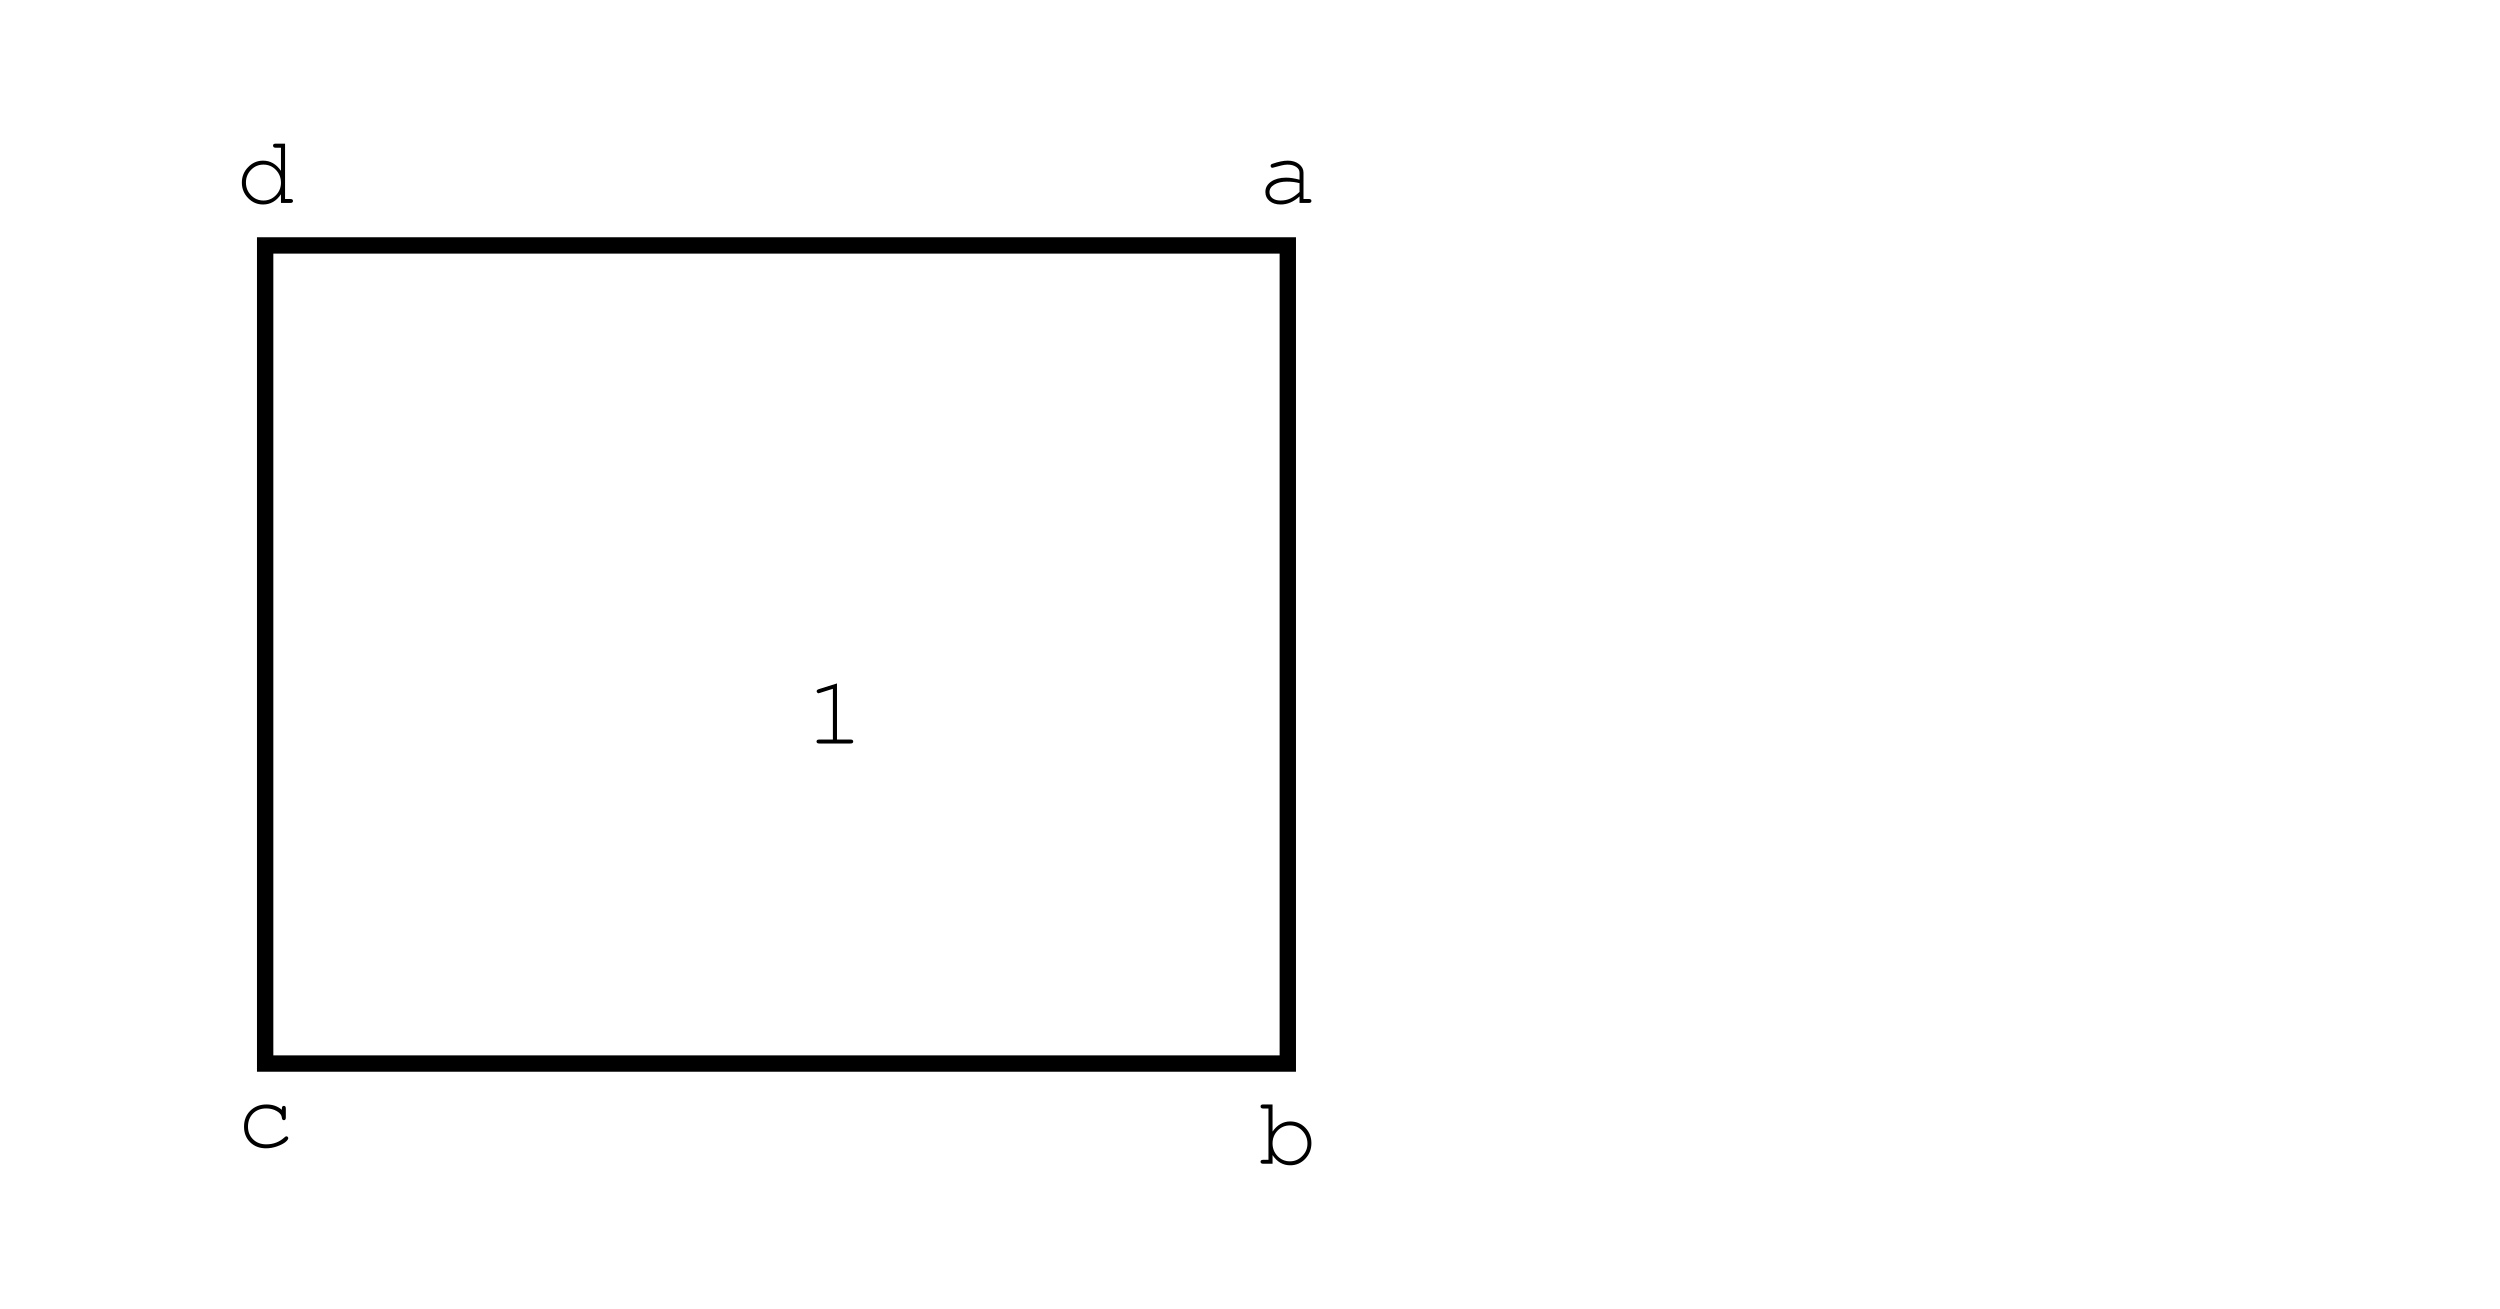
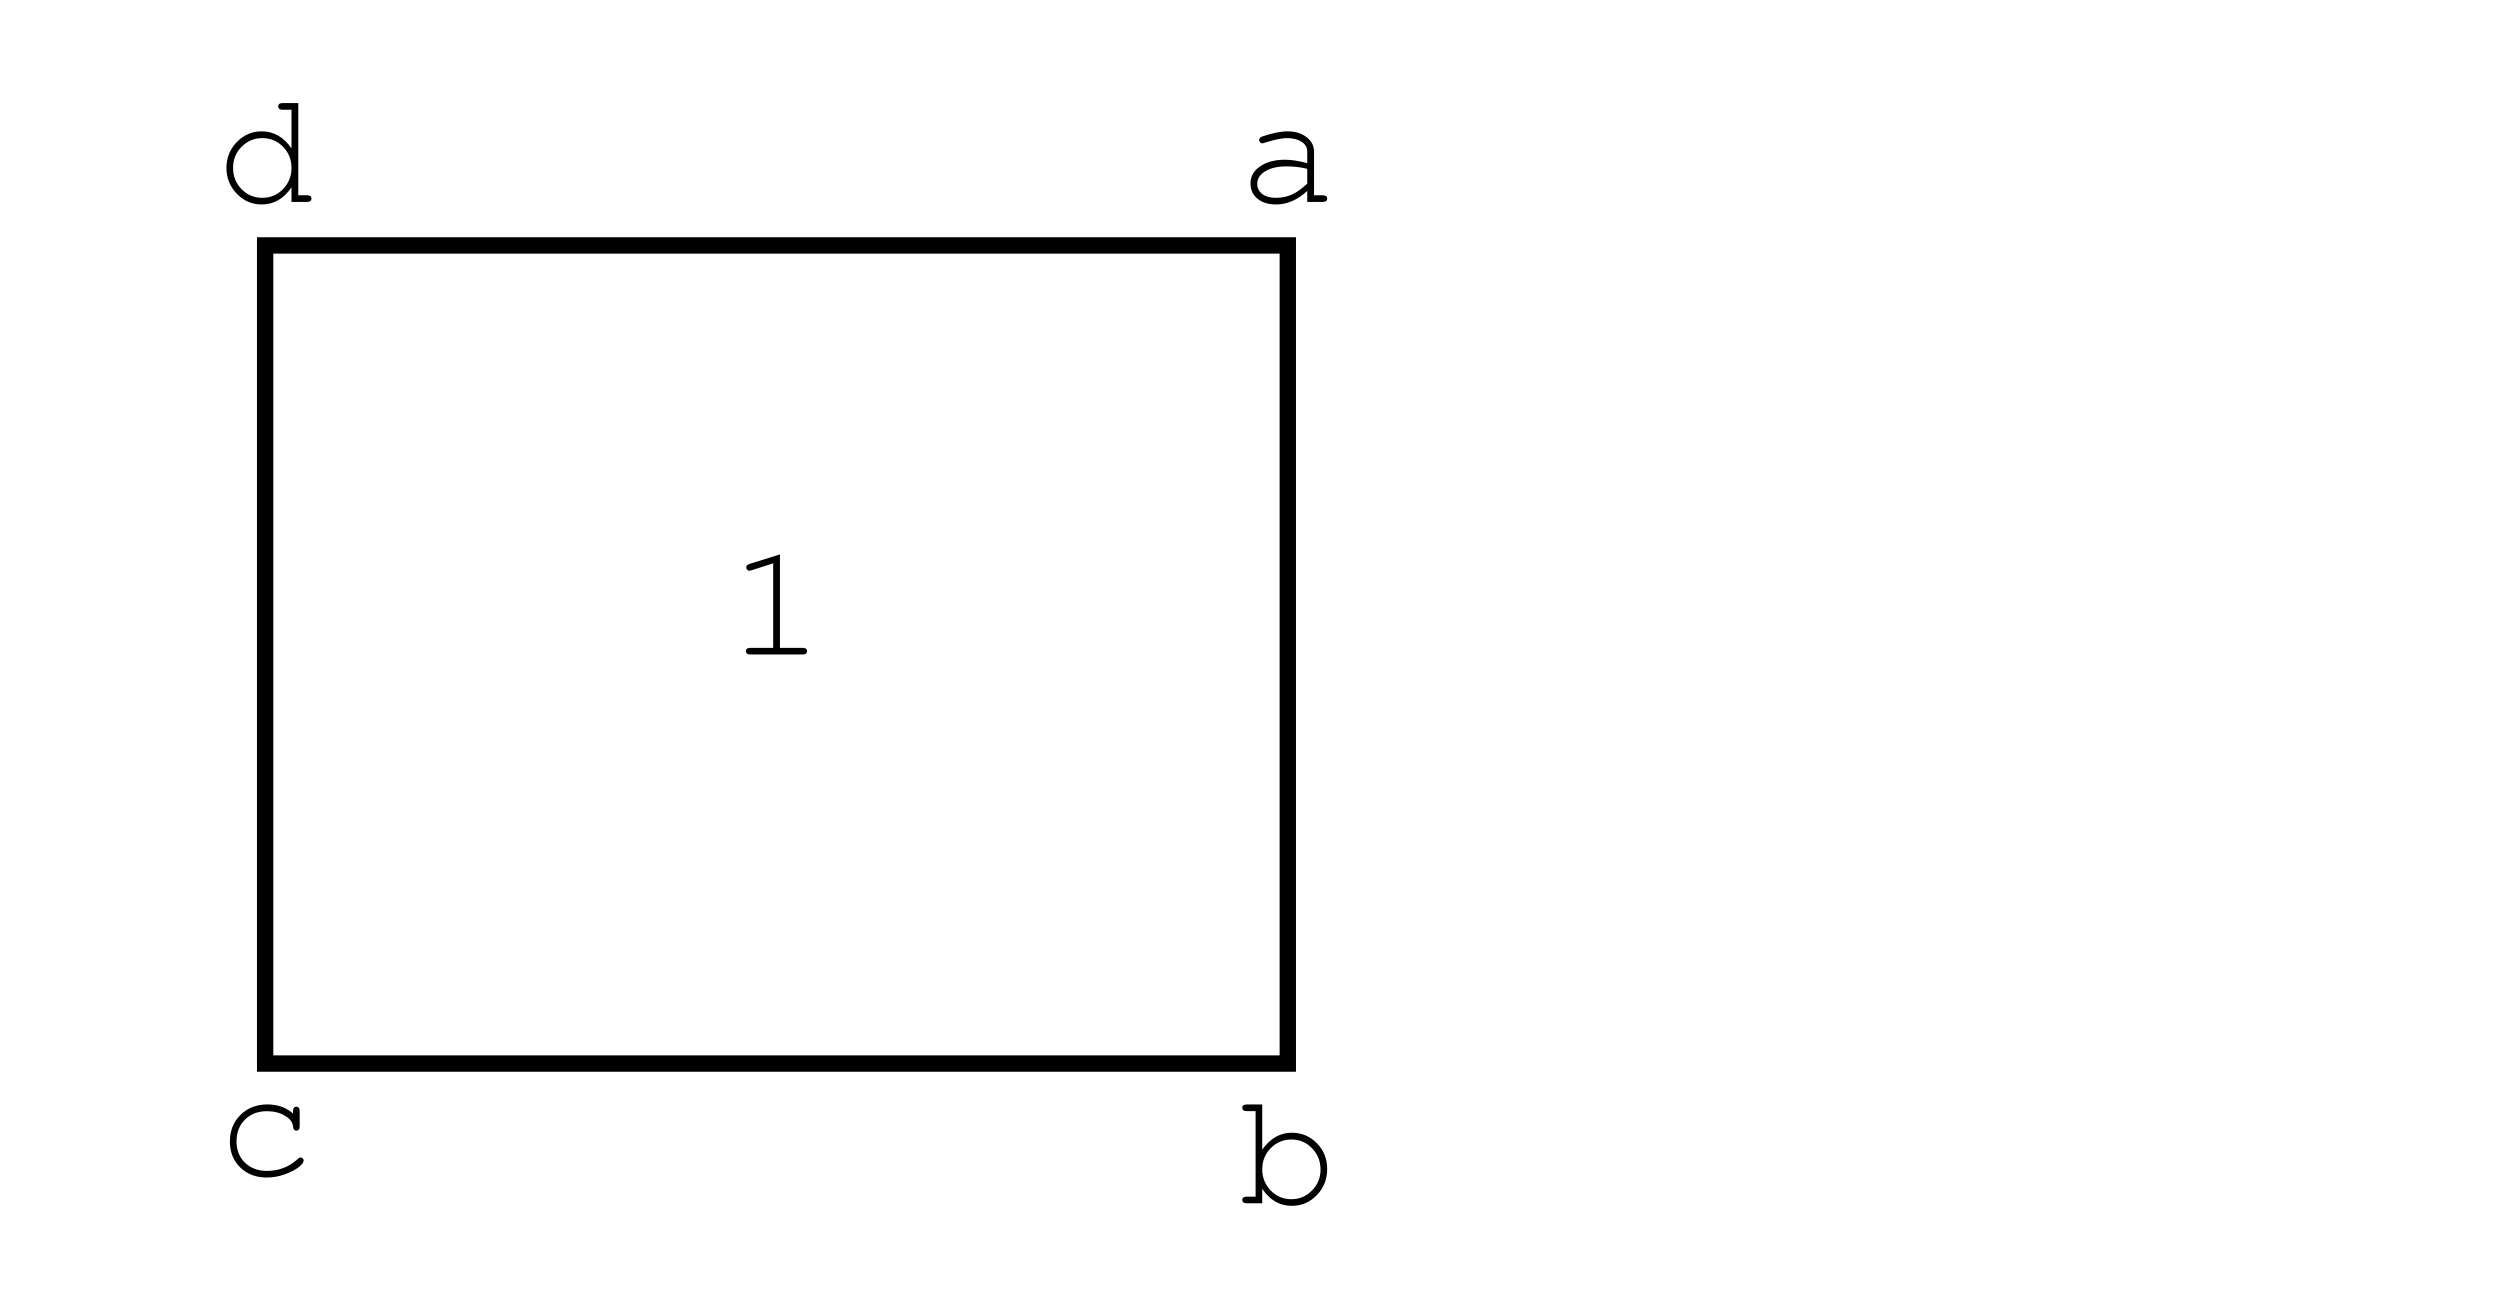
<svg xmlns="http://www.w3.org/2000/svg" xmlns:xlink="http://www.w3.org/1999/xlink" width="305.579pt" height="160pt" viewBox="0 0 305.579 160" version="1.1">
  <defs>
    <g>
      <symbol overflow="visible" id="glyph0-0">
-         <path style="stroke:none;" d="M 0.391 0 L 0.391 -7.984 L 3.578 -7.984 L 3.578 0 Z M 0.797 -0.391 L 3.188 -0.391 L 3.188 -7.594 L 0.797 -7.594 Z M 0.797 -0.391 " />
+         <path style="stroke:none;" d="M 0.656 0 L 0.656 -13.312 L 5.953 -13.312 L 5.953 0 Z M 1.312 -0.656 L 5.297 -0.656 L 5.297 -12.656 L 1.312 -12.656 Z M 1.312 -0.656 " />
      </symbol>
      <symbol overflow="visible" id="glyph0-1">
-         <path style="stroke:none;" d="M 3.547 -4.688 C 3.328 -4.688 3.078 -4.648 2.797 -4.578 C 2.516 -4.516 2.273 -4.453 2.078 -4.391 C 1.879 -4.328 1.766 -4.297 1.734 -4.297 C 1.66 -4.297 1.602 -4.316 1.562 -4.359 C 1.52 -4.41 1.5 -4.469 1.5 -4.531 C 1.5 -4.656 1.566 -4.738 1.703 -4.781 C 2.441 -5.039 3.07 -5.172 3.594 -5.172 C 4.145 -5.172 4.602 -5.031 4.969 -4.75 C 5.332 -4.469 5.516 -4.117 5.516 -3.703 L 5.516 -0.484 L 6.172 -0.484 C 6.379 -0.484 6.484 -0.406 6.484 -0.25 C 6.484 -0.082 6.379 0 6.172 0 L 5.031 0 L 5.031 -0.797 C 4.312 -0.141 3.547 0.188 2.734 0.188 C 2.172 0.188 1.719 0.047 1.375 -0.234 C 1.031 -0.516 0.859 -0.883 0.859 -1.344 C 0.859 -1.863 1.094 -2.285 1.562 -2.609 C 2.031 -2.93 2.641 -3.094 3.391 -3.094 C 3.867 -3.094 4.414 -3.008 5.031 -2.844 L 5.031 -3.703 C 5.031 -3.992 4.895 -4.227 4.625 -4.406 C 4.352 -4.594 3.992 -4.688 3.547 -4.688 Z M 5.031 -1.344 L 5.031 -2.422 C 4.551 -2.547 4.035 -2.609 3.484 -2.609 C 2.859 -2.609 2.348 -2.488 1.953 -2.25 C 1.555 -2.008 1.359 -1.703 1.359 -1.328 C 1.359 -1.016 1.477 -0.766 1.719 -0.578 C 1.969 -0.391 2.301 -0.297 2.719 -0.297 C 3.145 -0.297 3.535 -0.375 3.891 -0.531 C 4.242 -0.695 4.625 -0.969 5.031 -1.344 Z M 5.031 -1.344 " />
+         <path style="stroke:none;" d="M 5.922 -7.797 C 5.547 -7.797 5.125 -7.742 4.656 -7.641 C 4.188 -7.535 3.785 -7.426 3.453 -7.312 C 3.117 -7.207 2.926 -7.156 2.875 -7.156 C 2.77 -7.156 2.68 -7.195 2.609 -7.281 C 2.535 -7.363 2.5 -7.457 2.5 -7.562 C 2.5 -7.758 2.613 -7.898 2.844 -7.984 C 4.082 -8.41 5.129 -8.625 5.984 -8.625 C 6.91 -8.625 7.676 -8.391 8.281 -7.922 C 8.895 -7.453 9.203 -6.863 9.203 -6.156 L 9.203 -0.812 L 10.281 -0.812 C 10.633 -0.812 10.812 -0.68 10.812 -0.422 C 10.812 -0.141 10.633 0 10.281 0 L 8.375 0 L 8.375 -1.344 C 7.188 -0.238 5.914 0.312 4.562 0.312 C 3.625 0.312 2.867 0.078 2.297 -0.391 C 1.723 -0.859 1.438 -1.473 1.438 -2.234 C 1.438 -3.109 1.828 -3.812 2.609 -4.344 C 3.391 -4.883 4.406 -5.156 5.656 -5.156 C 6.445 -5.156 7.352 -5.016 8.375 -4.734 L 8.375 -6.156 C 8.375 -6.656 8.145 -7.051 7.688 -7.344 C 7.238 -7.645 6.648 -7.797 5.922 -7.797 Z M 8.375 -2.234 L 8.375 -4.047 C 7.582 -4.242 6.727 -4.344 5.812 -4.344 C 4.758 -4.344 3.906 -4.145 3.25 -3.75 C 2.594 -3.352 2.266 -2.844 2.266 -2.219 C 2.266 -1.695 2.469 -1.281 2.875 -0.969 C 3.289 -0.656 3.848 -0.5 4.547 -0.5 C 5.242 -0.5 5.891 -0.629 6.484 -0.891 C 7.078 -1.16 7.707 -1.609 8.375 -2.234 Z M 8.375 -2.234 " />
      </symbol>
      <symbol overflow="visible" id="glyph0-2">
-         <path style="stroke:none;" d="M 1.734 -7.25 L 1.734 -3.938 C 2.316 -4.758 3.035 -5.172 3.891 -5.172 C 4.617 -5.172 5.234 -4.914 5.734 -4.406 C 6.234 -3.895 6.484 -3.266 6.484 -2.516 C 6.484 -1.766 6.227 -1.125 5.719 -0.594 C 5.219 -0.07 4.609 0.188 3.891 0.188 C 3.004 0.188 2.285 -0.227 1.734 -1.062 L 1.734 0 L 0.594 0 C 0.375 0 0.266 -0.082 0.266 -0.25 C 0.266 -0.406 0.375 -0.484 0.594 -0.484 L 1.234 -0.484 L 1.234 -6.75 L 0.594 -6.75 C 0.375 -6.75 0.266 -6.836 0.266 -7.016 C 0.266 -7.172 0.375 -7.25 0.594 -7.25 Z M 3.859 -4.688 C 3.266 -4.688 2.758 -4.473 2.344 -4.047 C 1.938 -3.617 1.734 -3.098 1.734 -2.484 C 1.734 -1.879 1.938 -1.363 2.344 -0.938 C 2.758 -0.508 3.266 -0.297 3.859 -0.297 C 4.441 -0.297 4.941 -0.508 5.359 -0.938 C 5.785 -1.363 6 -1.867 6 -2.453 C 6 -3.078 5.789 -3.602 5.375 -4.031 C 4.969 -4.469 4.461 -4.688 3.859 -4.688 Z M 3.859 -4.688 " />
+         <path style="stroke:none;" d="M 2.875 -12.078 L 2.875 -6.562 C 3.852 -7.938 5.055 -8.625 6.484 -8.625 C 7.691 -8.625 8.711 -8.195 9.547 -7.344 C 10.391 -6.488 10.812 -5.441 10.812 -4.203 C 10.812 -2.941 10.391 -1.875 9.547 -1 C 8.703 -0.125 7.68 0.312 6.484 0.312 C 5.016 0.312 3.812 -0.379 2.875 -1.766 L 2.875 0 L 0.984 0 C 0.617 0 0.438 -0.141 0.438 -0.422 C 0.438 -0.68 0.617 -0.812 0.984 -0.812 L 2.062 -0.812 L 2.062 -11.266 L 0.984 -11.266 C 0.617 -11.266 0.438 -11.406 0.438 -11.688 C 0.438 -11.945 0.617 -12.078 0.984 -12.078 Z M 6.438 -7.797 C 5.445 -7.797 4.602 -7.441 3.906 -6.734 C 3.219 -6.035 2.875 -5.176 2.875 -4.156 C 2.875 -3.145 3.219 -2.281 3.906 -1.562 C 4.602 -0.852 5.445 -0.5 6.438 -0.5 C 7.414 -0.5 8.254 -0.852 8.953 -1.562 C 9.648 -2.27 10 -3.113 10 -4.094 C 10 -5.133 9.656 -6.008 8.969 -6.719 C 8.281 -7.438 7.438 -7.797 6.438 -7.797 Z M 6.438 -7.797 " />
      </symbol>
      <symbol overflow="visible" id="glyph0-3">
-         <path style="stroke:none;" d="M 6.422 -1.062 C 6.422 -0.926 6.301 -0.758 6.062 -0.562 C 5.82 -0.375 5.484 -0.203 5.047 -0.047 C 4.609 0.109 4.16 0.188 3.703 0.188 C 2.922 0.188 2.273 -0.055 1.766 -0.547 C 1.266 -1.047 1.016 -1.68 1.016 -2.453 C 1.016 -3.242 1.27 -3.895 1.781 -4.406 C 2.301 -4.914 2.961 -5.172 3.766 -5.172 C 4.516 -5.172 5.141 -4.953 5.641 -4.516 L 5.641 -4.672 C 5.641 -4.891 5.723 -5 5.891 -5 C 6.047 -5 6.125 -4.891 6.125 -4.672 L 6.125 -3.578 C 6.125 -3.359 6.047 -3.25 5.891 -3.25 C 5.742 -3.25 5.66 -3.348 5.641 -3.547 C 5.617 -3.859 5.422 -4.125 5.047 -4.344 C 4.672 -4.57 4.234 -4.688 3.734 -4.688 C 3.066 -4.688 2.523 -4.477 2.109 -4.062 C 1.703 -3.645 1.5 -3.109 1.5 -2.453 C 1.5 -1.828 1.707 -1.312 2.125 -0.906 C 2.539 -0.5 3.078 -0.297 3.734 -0.297 C 4.609 -0.297 5.352 -0.582 5.969 -1.156 C 6.051 -1.238 6.125 -1.281 6.188 -1.281 C 6.25 -1.281 6.301 -1.258 6.344 -1.219 C 6.395 -1.176 6.422 -1.125 6.422 -1.062 Z M 6.422 -1.062 " />
+         <path style="stroke:none;" d="M 10.703 -1.766 C 10.703 -1.547 10.5 -1.273 10.094 -0.953 C 9.695 -0.641 9.133 -0.348 8.406 -0.078 C 7.676 0.18 6.938 0.312 6.188 0.312 C 4.875 0.312 3.797 -0.098 2.953 -0.922 C 2.109 -1.742 1.688 -2.797 1.688 -4.078 C 1.688 -5.398 2.117 -6.488 2.984 -7.344 C 3.848 -8.195 4.945 -8.625 6.281 -8.625 C 7.52 -8.625 8.562 -8.254 9.406 -7.516 L 9.406 -7.781 C 9.406 -8.156 9.539 -8.344 9.812 -8.344 C 10.082 -8.344 10.219 -8.156 10.219 -7.781 L 10.219 -5.953 C 10.219 -5.598 10.082 -5.422 9.812 -5.422 C 9.57 -5.422 9.438 -5.582 9.406 -5.906 C 9.363 -6.438 9.031 -6.883 8.406 -7.25 C 7.789 -7.613 7.062 -7.797 6.219 -7.797 C 5.113 -7.797 4.219 -7.453 3.531 -6.766 C 2.844 -6.078 2.5 -5.188 2.5 -4.094 C 2.5 -3.039 2.844 -2.176 3.531 -1.5 C 4.227 -0.832 5.125 -0.5 6.219 -0.5 C 7.676 -0.5 8.922 -0.977 9.953 -1.938 C 10.086 -2.07 10.207 -2.141 10.312 -2.141 C 10.426 -2.141 10.52 -2.102 10.594 -2.031 C 10.664 -1.957 10.703 -1.867 10.703 -1.766 Z M 10.703 -1.766 " />
      </symbol>
      <symbol overflow="visible" id="glyph0-4">
-         <path style="stroke:none;" d="M 6.031 -7.25 L 6.031 -0.484 L 6.672 -0.484 C 6.891 -0.484 7 -0.406 7 -0.25 C 7 -0.082 6.891 0 6.672 0 L 5.531 0 L 5.531 -1.062 C 4.969 -0.227 4.238 0.188 3.344 0.188 C 2.633 0.188 2.023 -0.07 1.516 -0.594 C 1.004 -1.125 0.75 -1.754 0.75 -2.484 C 0.75 -3.223 1.004 -3.852 1.516 -4.375 C 2.023 -4.906 2.633 -5.172 3.344 -5.172 C 4.227 -5.172 4.957 -4.754 5.531 -3.922 L 5.531 -6.75 L 4.891 -6.75 C 4.672 -6.75 4.562 -6.836 4.562 -7.016 C 4.562 -7.172 4.672 -7.25 4.891 -7.25 Z M 3.391 -4.688 C 2.797 -4.688 2.289 -4.473 1.875 -4.047 C 1.457 -3.617 1.25 -3.102 1.25 -2.5 C 1.25 -1.883 1.457 -1.363 1.875 -0.938 C 2.289 -0.508 2.797 -0.297 3.391 -0.297 C 3.984 -0.297 4.488 -0.508 4.906 -0.938 C 5.32 -1.363 5.531 -1.875 5.531 -2.469 C 5.531 -3.094 5.32 -3.617 4.906 -4.047 C 4.5 -4.473 3.992 -4.688 3.391 -4.688 Z M 3.391 -4.688 " />
+         <path style="stroke:none;" d="M 10.047 -12.078 L 10.047 -0.812 L 11.125 -0.812 C 11.477 -0.812 11.656 -0.68 11.656 -0.422 C 11.656 -0.141 11.477 0 11.125 0 L 9.219 0 L 9.219 -1.781 C 8.27 -0.383 7.055 0.312 5.578 0.312 C 4.391 0.312 3.375 -0.125 2.531 -1 C 1.688 -1.875 1.266 -2.926 1.266 -4.156 C 1.266 -5.383 1.688 -6.438 2.531 -7.312 C 3.375 -8.188 4.391 -8.625 5.578 -8.625 C 7.047 -8.625 8.258 -7.93 9.219 -6.547 L 9.219 -11.266 L 8.141 -11.266 C 7.773 -11.266 7.594 -11.406 7.594 -11.688 C 7.594 -11.945 7.773 -12.078 8.141 -12.078 Z M 5.641 -7.797 C 4.648 -7.797 3.805 -7.441 3.109 -6.734 C 2.422 -6.035 2.078 -5.176 2.078 -4.156 C 2.078 -3.133 2.422 -2.27 3.109 -1.562 C 3.805 -0.852 4.656 -0.5 5.656 -0.5 C 6.645 -0.5 7.484 -0.852 8.172 -1.562 C 8.867 -2.27 9.219 -3.125 9.219 -4.125 C 9.219 -5.164 8.875 -6.035 8.188 -6.734 C 7.5 -7.441 6.648 -7.797 5.641 -7.797 Z M 5.641 -7.797 " />
      </symbol>
      <symbol overflow="visible" id="glyph0-5">
-         <path style="stroke:none;" d="M 3.859 -7.344 L 3.859 -0.484 L 5.516 -0.484 C 5.734 -0.484 5.844 -0.406 5.844 -0.25 C 5.844 -0.082 5.734 0 5.516 0 L 1.688 0 C 1.469 0 1.359 -0.082 1.359 -0.25 C 1.359 -0.406 1.469 -0.484 1.688 -0.484 L 3.359 -0.484 L 3.359 -6.688 L 1.781 -6.188 C 1.676 -6.156 1.617 -6.141 1.609 -6.141 C 1.555 -6.141 1.504 -6.164 1.453 -6.219 C 1.398 -6.27 1.375 -6.328 1.375 -6.391 C 1.375 -6.504 1.457 -6.586 1.625 -6.641 Z M 3.859 -7.344 " />
+         <path style="stroke:none;" d="M 6.422 -12.234 L 6.422 -0.812 L 9.203 -0.812 C 9.555 -0.812 9.734 -0.68 9.734 -0.422 C 9.734 -0.141 9.555 0 9.203 0 L 2.812 0 C 2.445 0 2.266 -0.141 2.266 -0.422 C 2.266 -0.68 2.445 -0.812 2.812 -0.812 L 5.594 -0.812 L 5.594 -11.141 L 2.953 -10.297 C 2.797 -10.254 2.707 -10.234 2.688 -10.234 C 2.594 -10.234 2.504 -10.273 2.422 -10.359 C 2.336 -10.453 2.297 -10.547 2.297 -10.641 C 2.297 -10.836 2.438 -10.984 2.719 -11.078 Z M 6.422 -12.234 " />
      </symbol>
    </g>
  </defs>
-   <g id="surface746">
+   <g id="surface476">
    <path style="fill:none;stroke-width:2;stroke-linecap:butt;stroke-linejoin:miter;stroke:rgb(0%,0%,0%);stroke-opacity:1;stroke-miterlimit:10;" d="M 157.41 30 L 157.41 130 L 32.41 130 L 32.41 30 Z M 157.41 30 " />
    <g style="fill:rgb(0%,0%,0%);fill-opacity:1;">
-       <use xlink:href="#glyph0-1" x="153.812" y="24.808" />
+       <use xlink:href="#glyph0-1" x="151.412" y="24.68" />
    </g>
    <g style="fill:rgb(0%,0%,0%);fill-opacity:1;">
-       <use xlink:href="#glyph0-2" x="153.812" y="142.248" />
+       <use xlink:href="#glyph0-2" x="151.412" y="147.08" />
    </g>
    <g style="fill:rgb(0%,0%,0%);fill-opacity:1;">
-       <use xlink:href="#glyph0-3" x="28.812" y="140.172" />
+       <use xlink:href="#glyph0-3" x="26.412" y="143.62" />
    </g>
    <g style="fill:rgb(0%,0%,0%);fill-opacity:1;">
-       <use xlink:href="#glyph0-4" x="28.812" y="24.808" />
+       <use xlink:href="#glyph0-4" x="26.412" y="24.68" />
    </g>
    <g style="fill:rgb(0%,0%,0%);fill-opacity:1;">
-       <use xlink:href="#glyph0-5" x="98.447" y="90.88" />
+       <use xlink:href="#glyph0-5" x="88.912" y="80" />
    </g>
  </g>
</svg>
